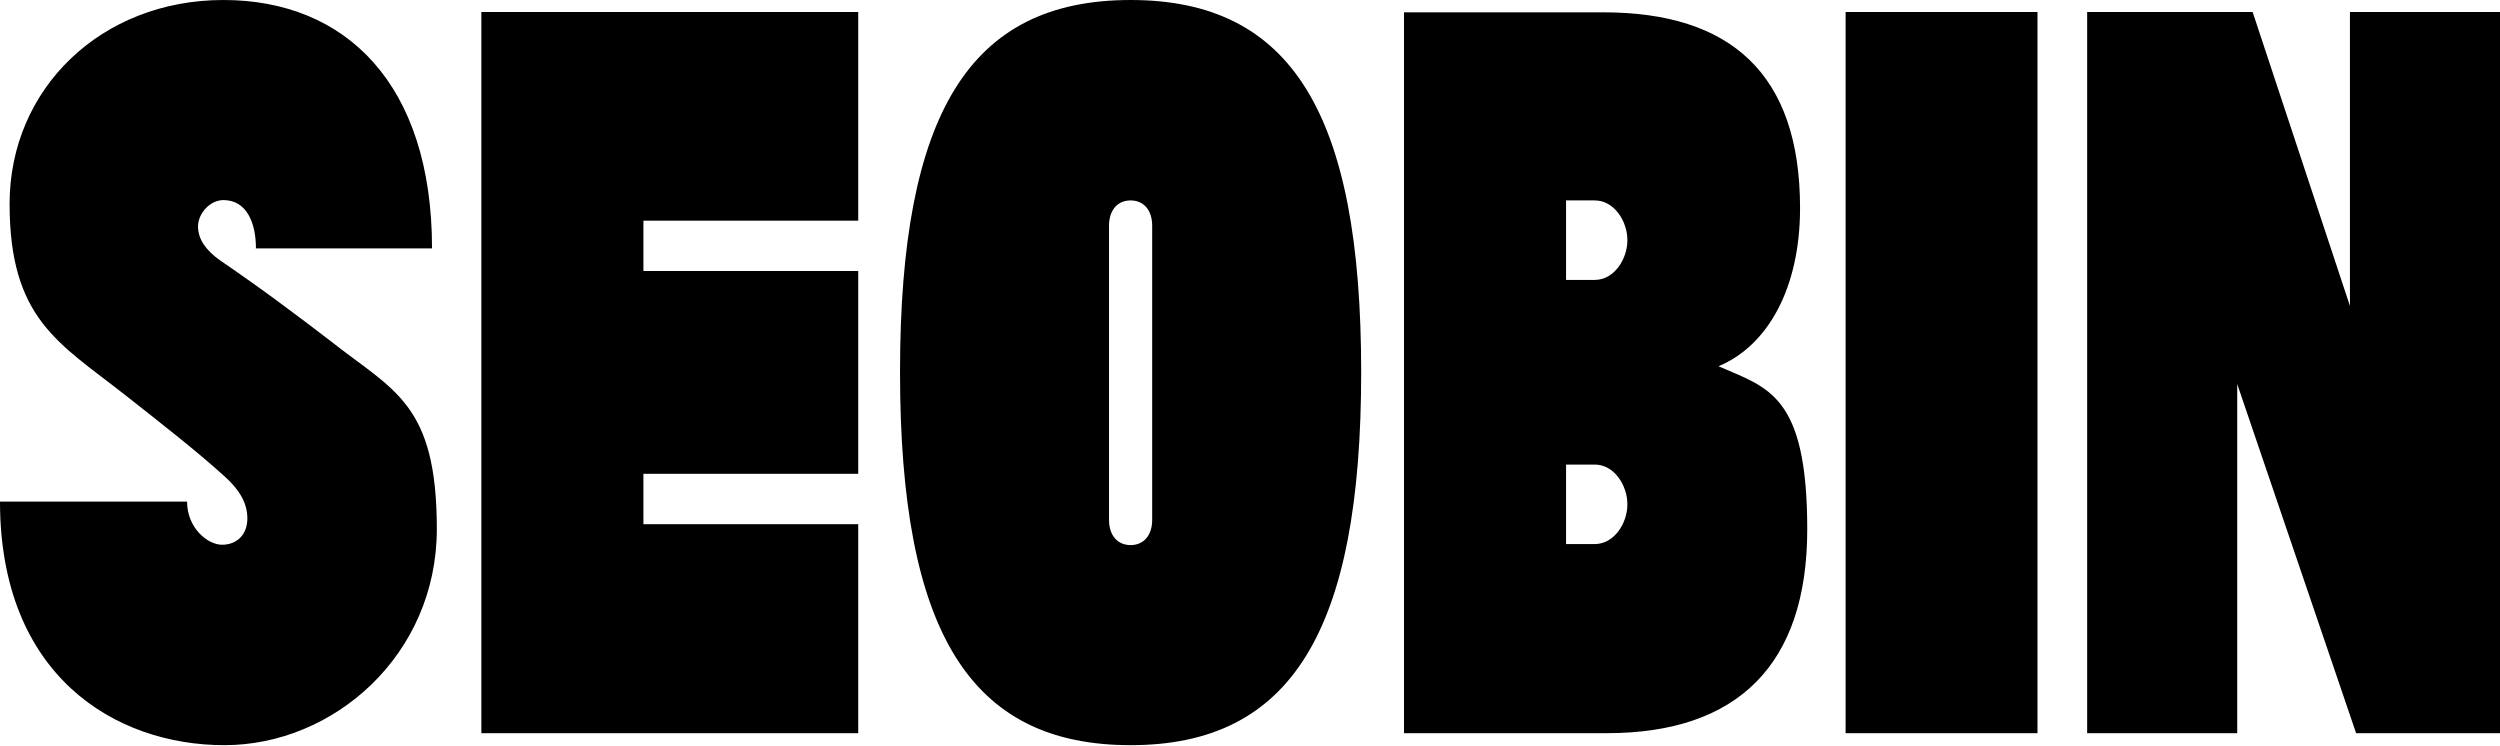
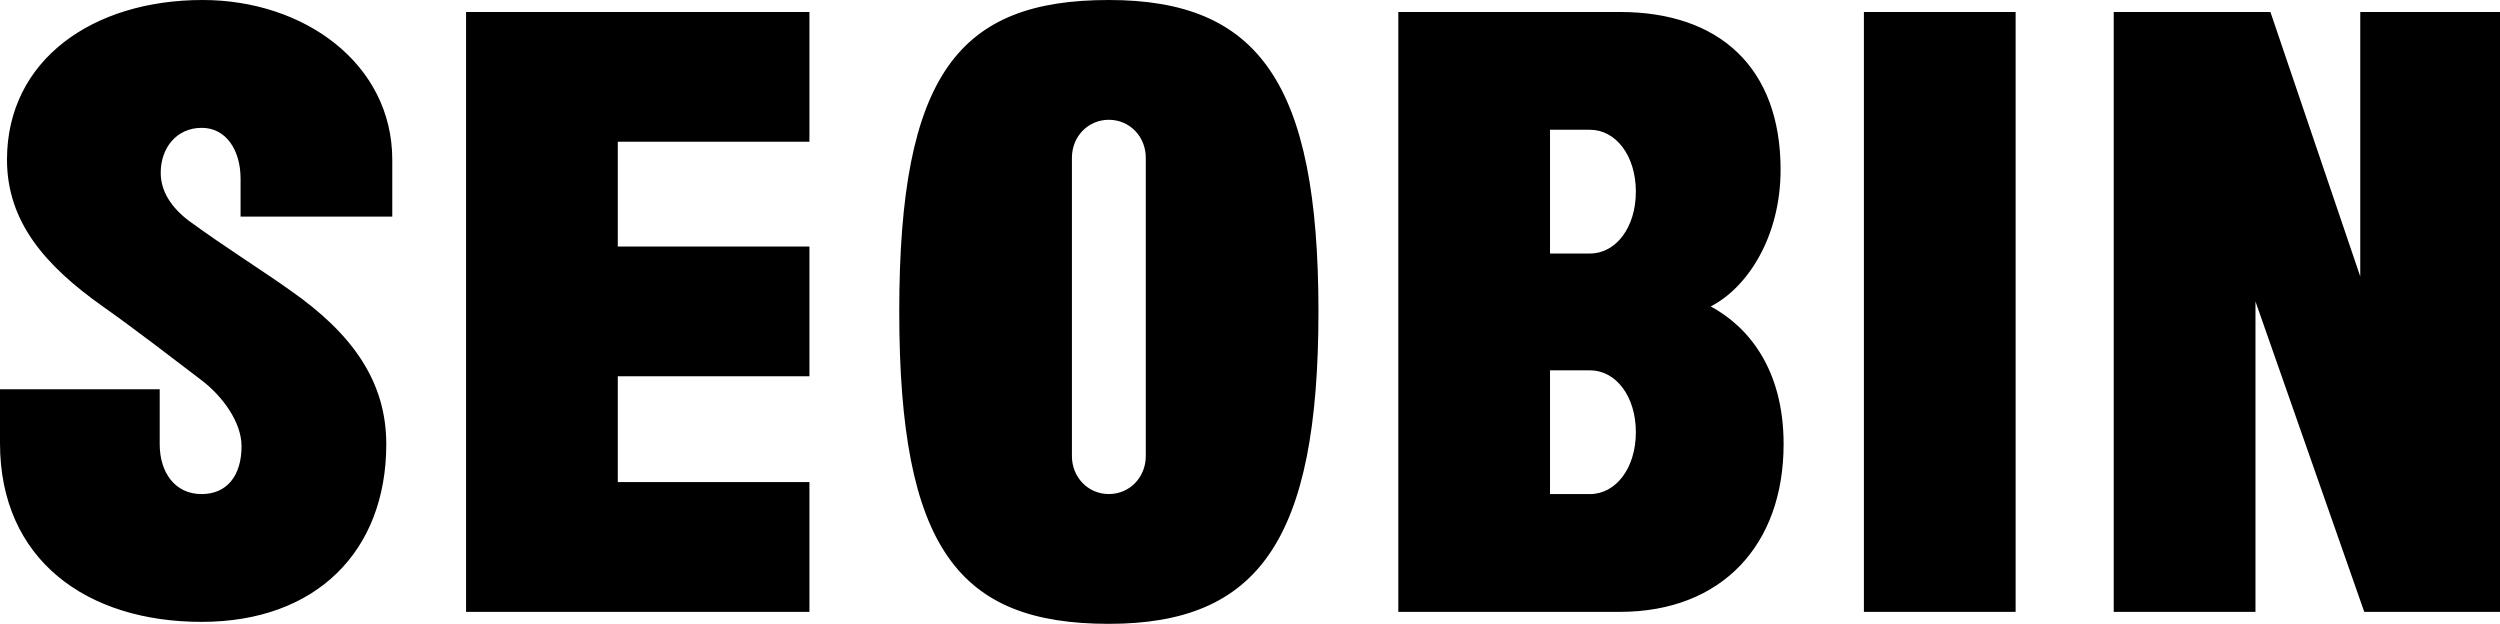
- <svg xmlns="http://www.w3.org/2000/svg" id="Layer_1" version="1.1" viewBox="0 0 729.7 217.5">
-   <path d="M609.2,3.5v210.5h43.8v-101.9l34.7,101.9h42V3.5h-43.8v85.8l-28.4-85.8h-48.3ZM538.7,3.5v210.5h56V3.5h-56ZM457.1,81.6v-23.1h8.4c5.6,0,9.5,6,9.5,11.6s-3.9,11.6-9.5,11.6h-8.4ZM457.1,158.7v-23.1h8.4c5.6,0,9.5,6,9.5,11.6s-3.9,11.6-9.5,11.6h-8.4ZM409.8,3.5v210.5h59.2c38.2,0,58.5-20,58.5-59.5s-11.6-41.3-25.9-47.6c14.4-6,23.8-22.8,23.8-46.2,0-39.2-20.3-57.1-57.4-57.1h-58.1ZM336.3,151.7c0,4.6-2.5,7.4-6.3,7.4s-6.3-2.8-6.3-7.4v-85.8c0-4.6,2.5-7.4,6.3-7.4s6.3,2.8,6.3,7.4v85.8ZM330,217.5c46.9,0,67.3-33.3,67.3-108.9S376.9,0,330,0s-67.3,32.9-67.3,108.6,20.3,108.9,67.3,108.9ZM140.5,3.5v210.5h110v-61h-62.7v-14.7h62.7v-59.2h-62.7v-14.7h62.7V3.5h-110ZM74.6,72.5h51.5C126.1,24.5,100.9,0,65.2,0S2.8,25.9,2.8,59.5s14.4,40.6,33.6,55.7c11.2,8.8,21.4,16.8,29.1,23.8,3.9,3.5,6.7,7.4,6.7,12.3s-3.2,7.7-7.4,7.7-10.2-4.9-10.2-12.6H0c0,50.8,33.6,71.1,65.5,71.1s62-26.3,62-63.1-12.6-40.3-31.2-55c-9.1-7-20.3-15.4-32.2-23.5-3.9-2.8-6.3-6-6.3-9.8s3.5-7.7,7.4-7.7c7,0,9.5,7,9.5,14Z" />
+ <svg xmlns="http://www.w3.org/2000/svg" viewBox="0 0 986.99 246.29">
+   <path d="M611.94,195.06v-48.86h15.76c10.25,0,18.13,10.25,18.13,24.43s-7.88,24.43-18.13,24.43h-15.76ZM611.94,100.09v-48.86h15.76c10.25,0,18.13,10.25,18.13,24.43s-7.88,24.43-18.13,24.43h-15.76ZM834.49,4.73v236.83h55.96v-122.55l42.95,122.55h53.59V4.73h-55.17v104.43l-35.47-104.43h-61.87ZM735.86,4.73v236.83h59.9V4.73h-59.9ZM552.05,4.73v236.83h87.48c40.19,0,64.63-26.4,64.63-66.2,0-29.95-14.19-46.5-28.77-54.38,14.58-7.49,27.58-27.58,27.58-53.99,0-40.19-24.04-62.26-63.44-62.26h-87.48ZM452.35,180.08c0,8.28-6.3,14.97-14.58,14.97s-14.58-6.7-14.58-14.97V62.26c0-8.28,6.3-14.97,14.58-14.97s14.58,6.7,14.58,14.97v117.82ZM437.77,246.29c59.11,0,82.75-33.1,82.75-123.34S496.88,0,437.77,0s-82.75,29.16-82.75,122.95,23.64,123.34,82.75,123.34ZM184,4.73v236.83h135.56v-51.23h-75.66v-41.77h75.66v-51.23h-75.66v-41.38h75.66V4.73h-135.56ZM94.97,85.51h59.9v-22.46C154.86,25.22,120.19,0,79.99,0,36.65,0,2.76,23.64,2.76,63.05c0,24.43,14.97,41.77,37.83,57.93,13.4,9.46,29.16,21.67,39.01,29.16,8.28,6.3,15.76,16.55,15.76,26.01,0,11.82-5.91,18.91-15.76,18.91-10.64,0-16.55-8.67-16.55-19.7v-21.67H0v21.28c0,46.1,34.28,70.54,79.6,70.54s72.9-27.98,72.9-70.14c0-24.43-13-43.35-37.83-60.68-11.03-7.88-25.61-16.94-40.19-27.58-6.7-5.12-11.03-11.43-11.03-18.91,0-9.85,6.3-17.73,16.16-17.73s15.37,9.06,15.37,20.1v14.97Z" />
</svg>
